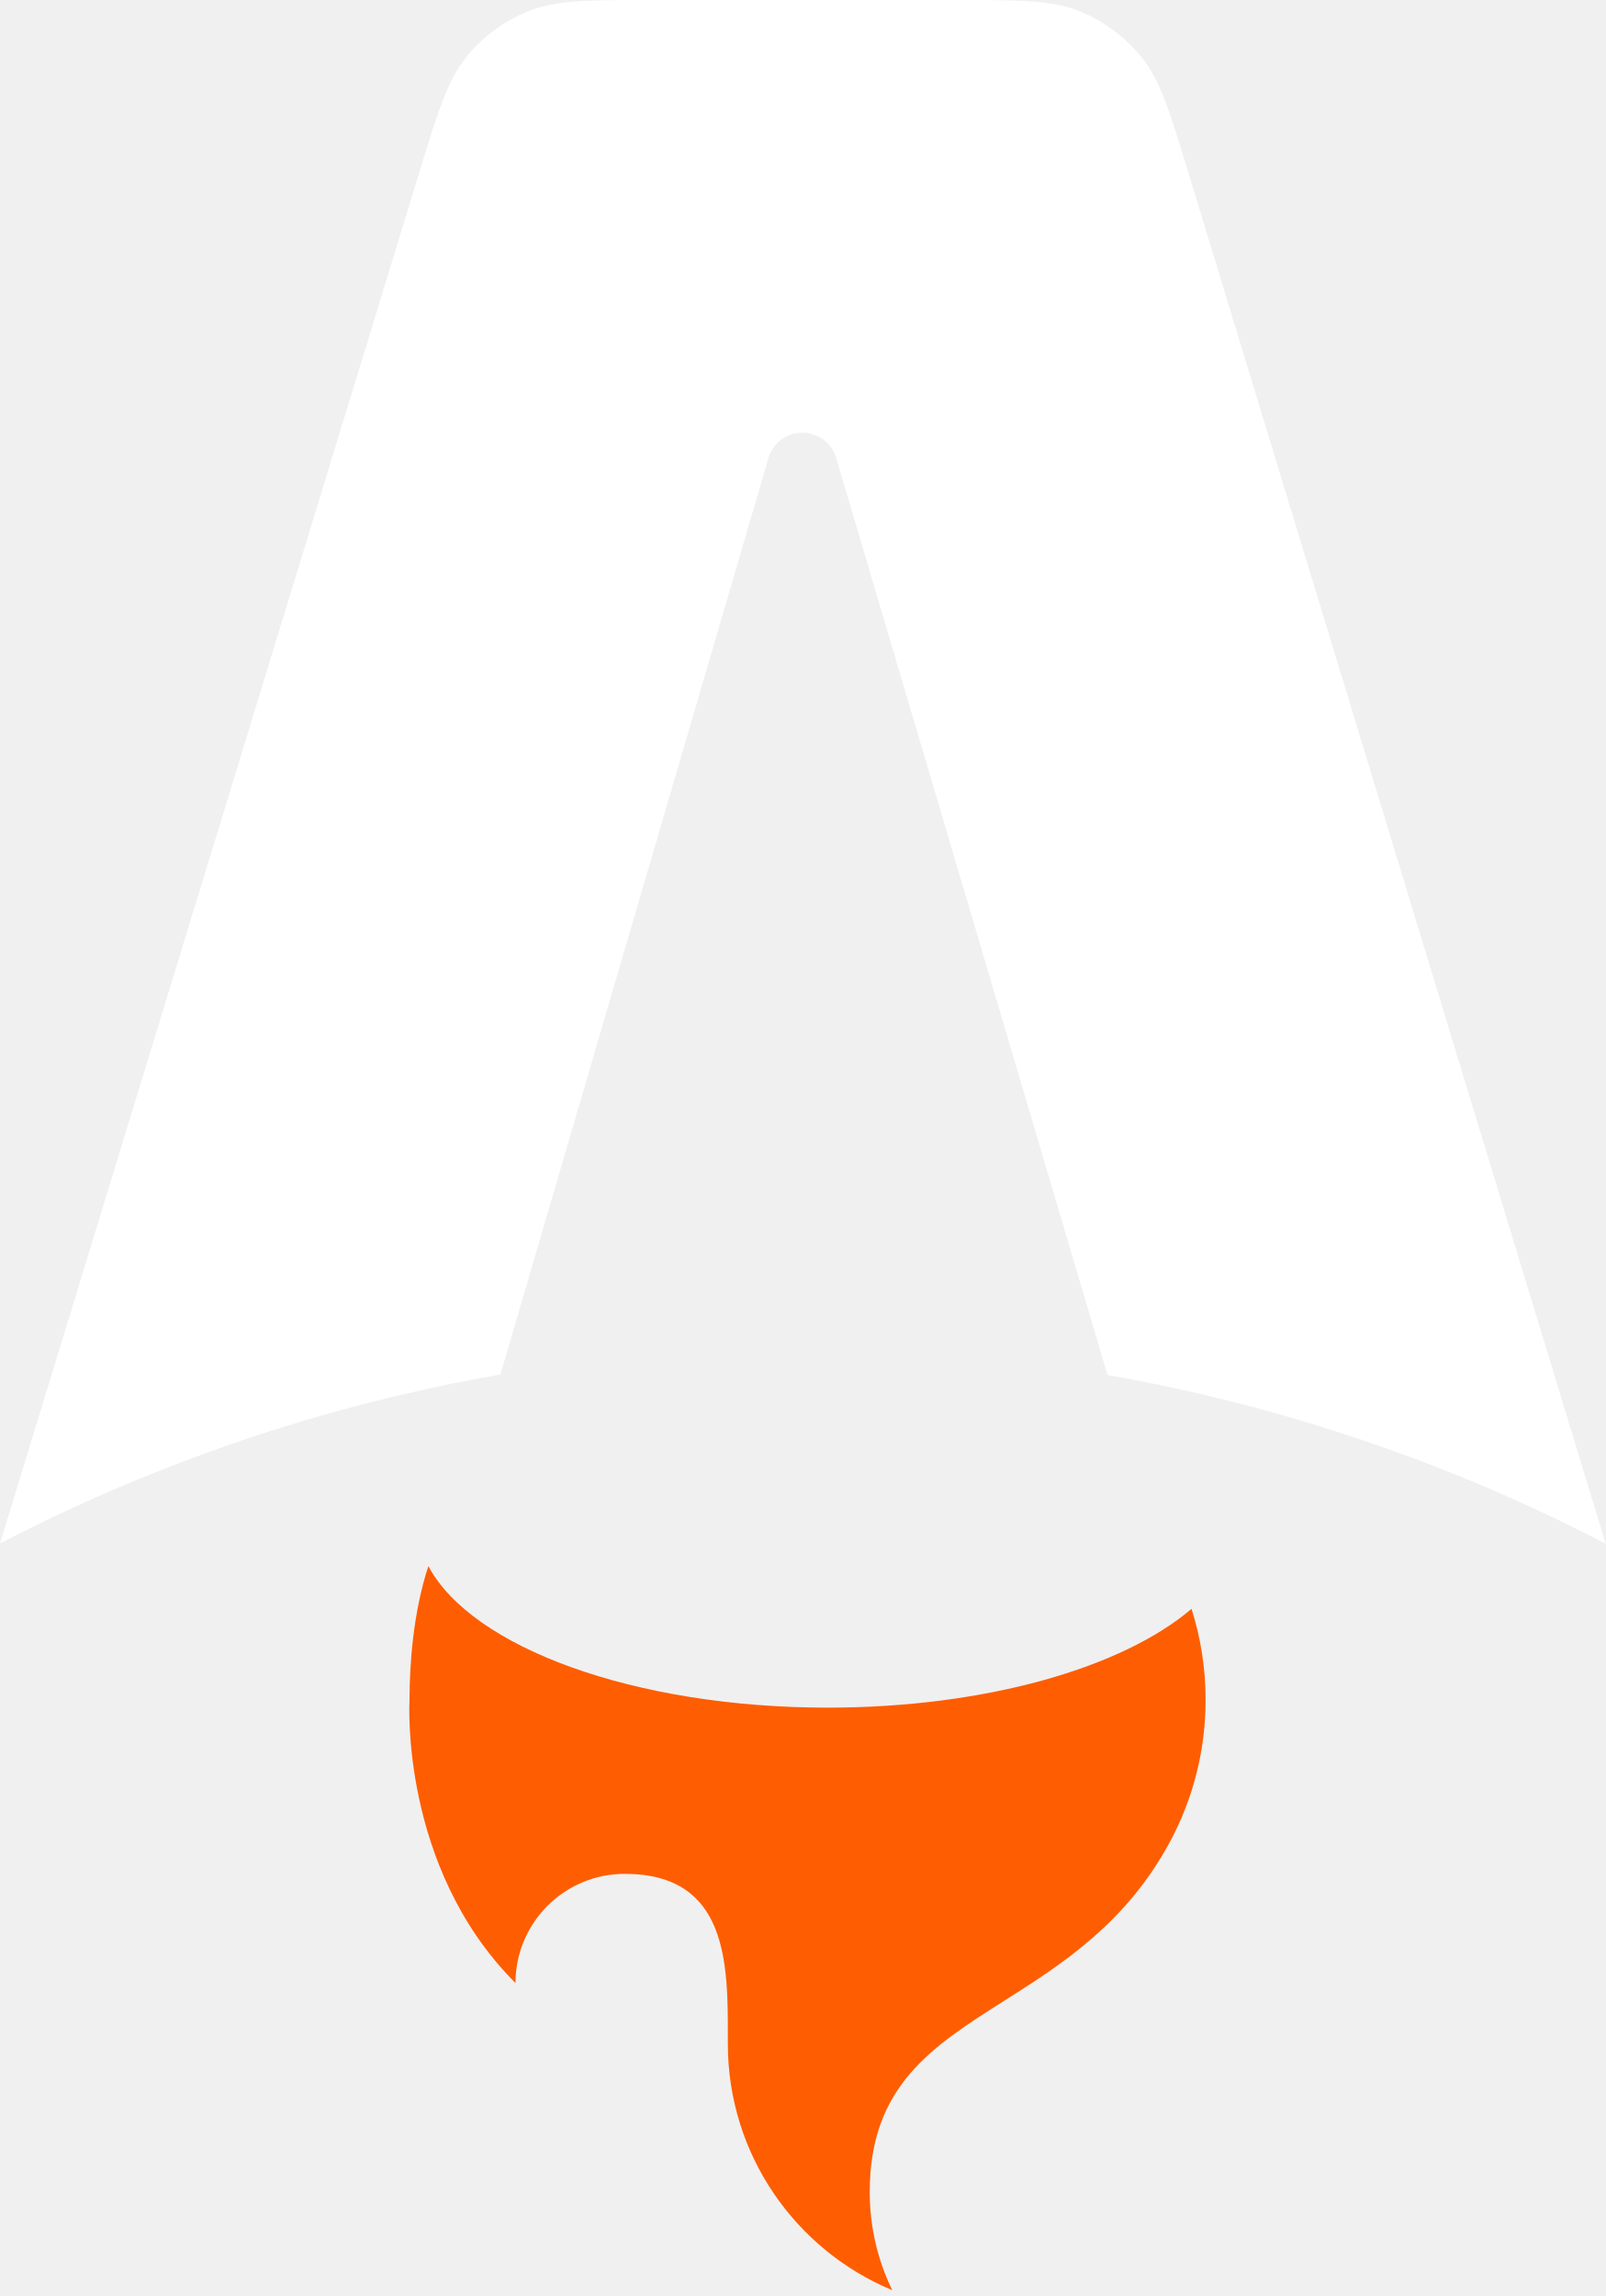
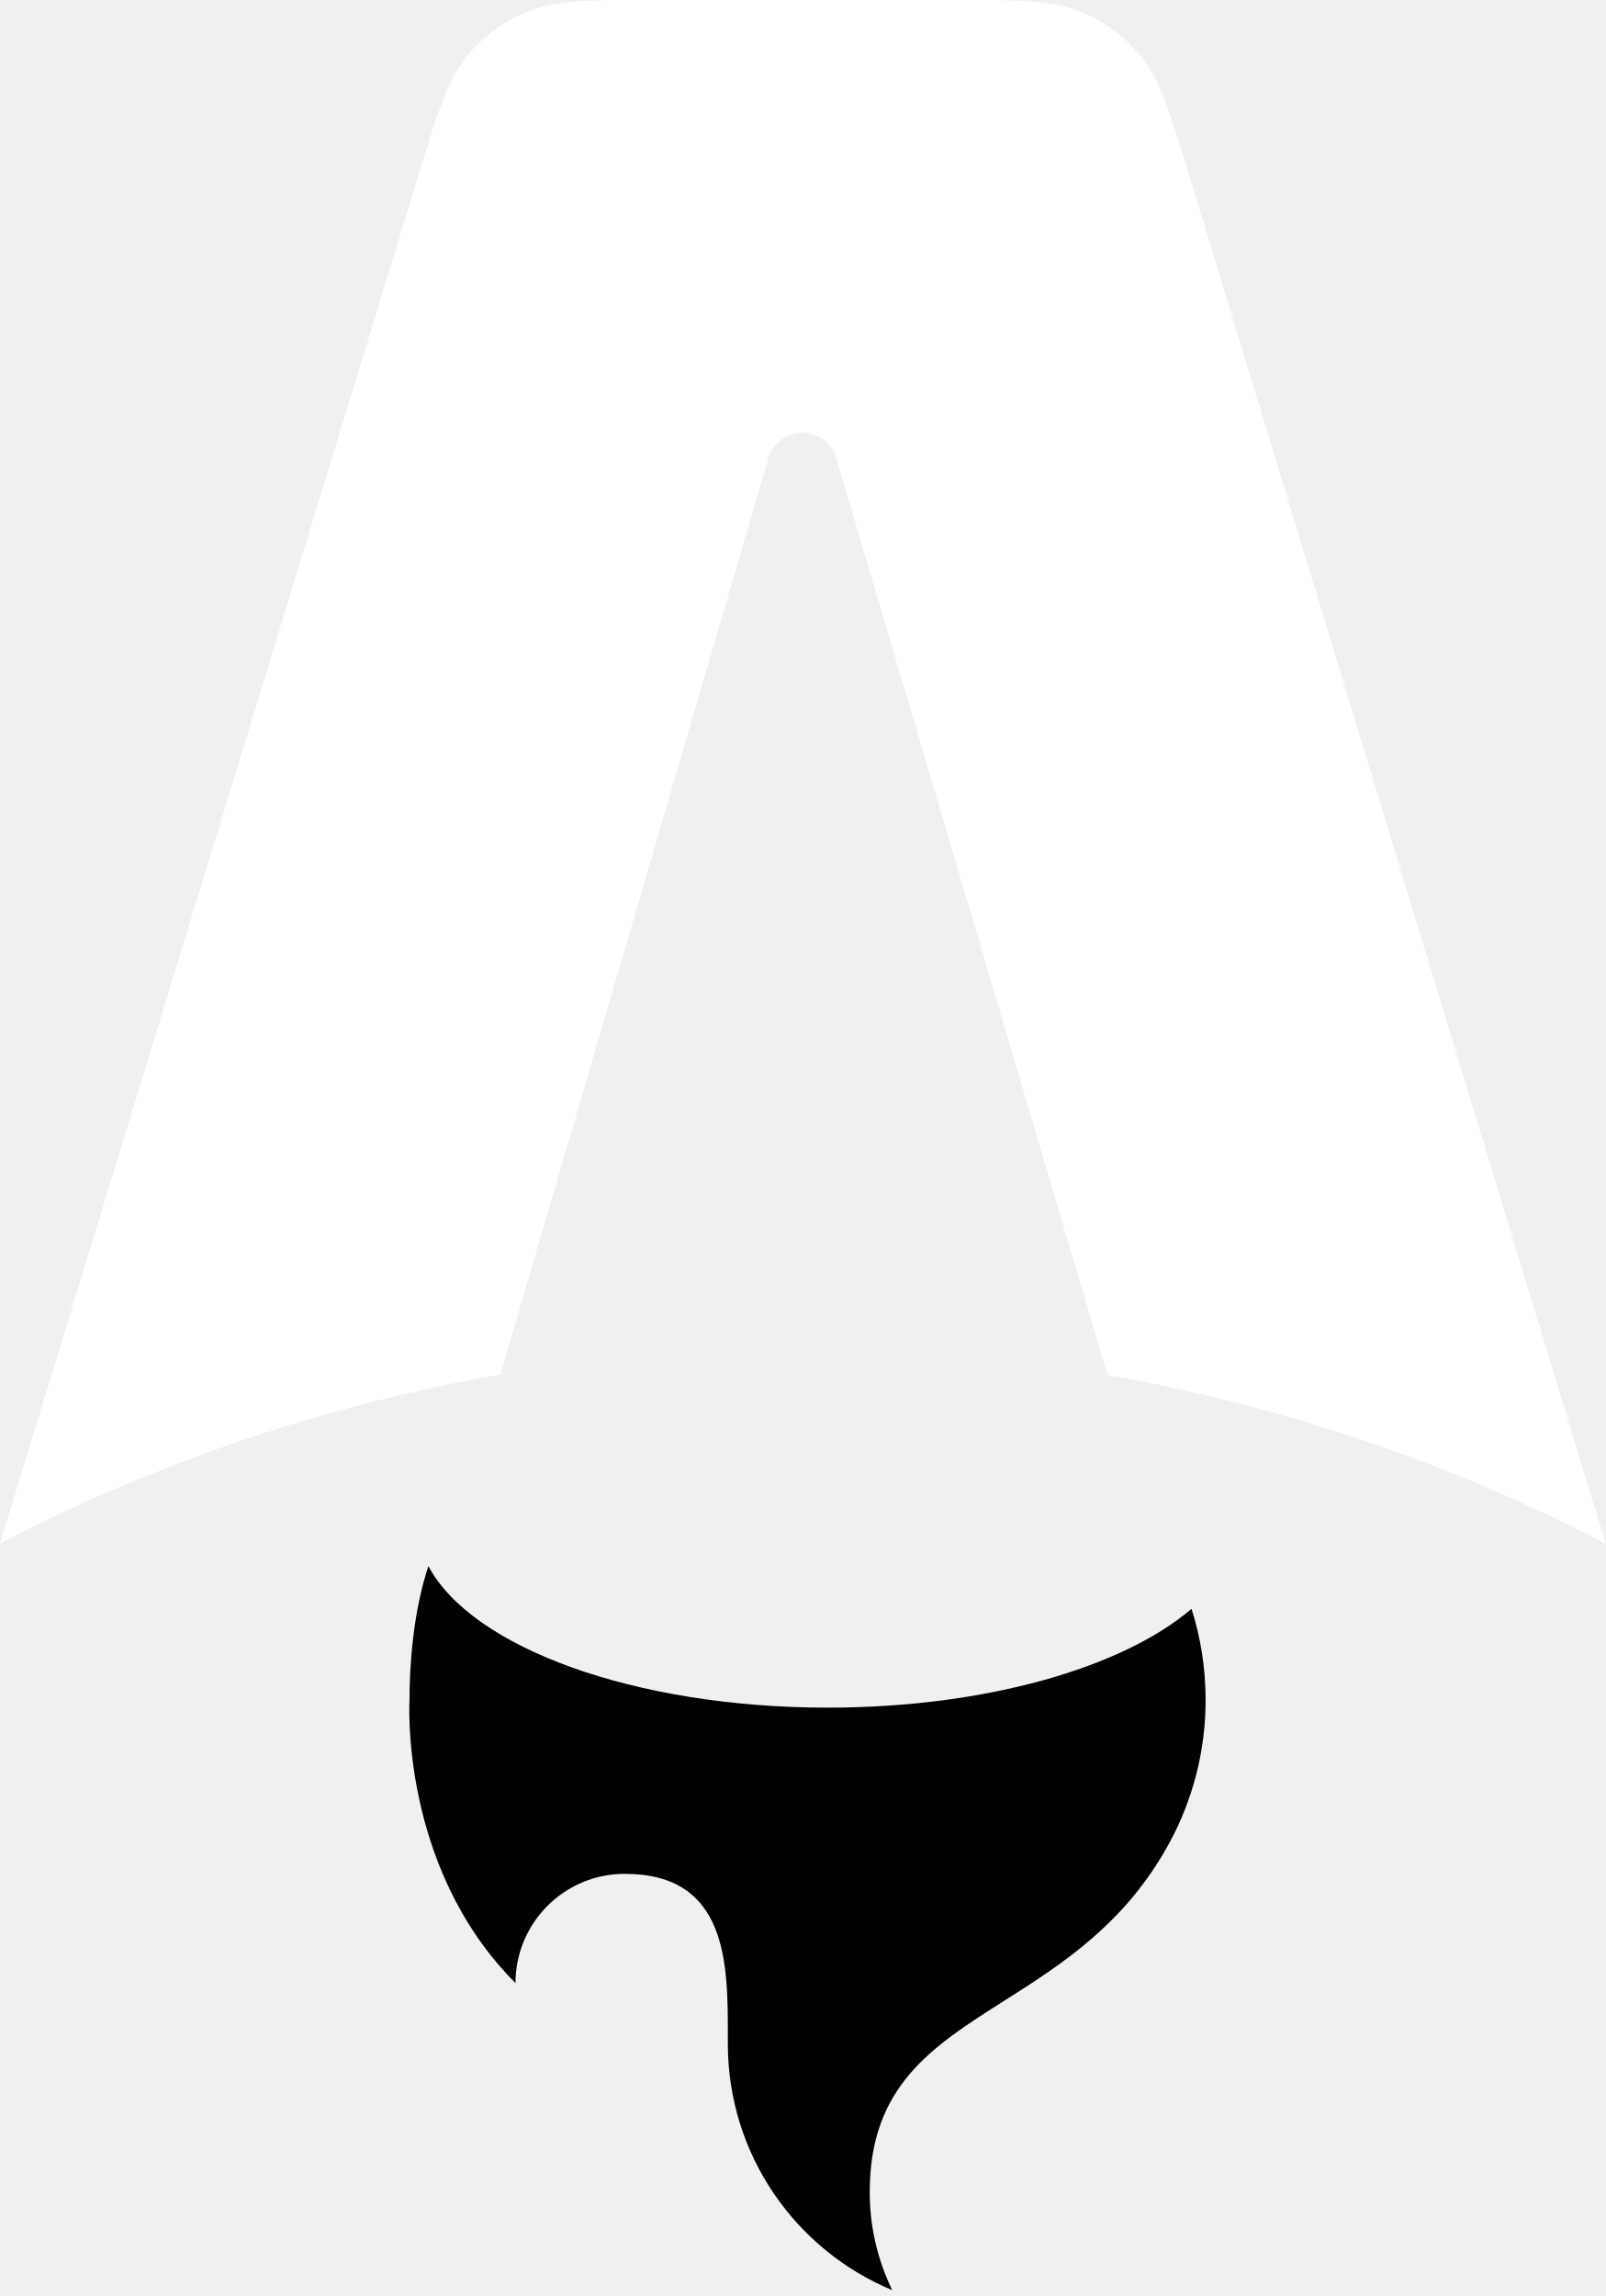
<svg xmlns="http://www.w3.org/2000/svg" viewBox="0 0 256 366" width="256" height="366" preserveAspectRatio="xMidYMid">
  <path fill="#fff" d="M182.022 9.147c2.982 3.702 4.502 8.697 7.543 18.687L256 246.074a276.467 276.467 0 0 0-79.426-26.891L133.318 73.008a5.63 5.63 0 0 0-10.802.017L79.784 219.11A276.453 276.453 0 0 0 0 246.04L66.76 27.783c3.051-9.972 4.577-14.959 7.559-18.654a24.541 24.541 0 0 1 9.946-7.358C88.67 0 93.885 0 104.314 0h47.683c10.443 0 15.664 0 20.074 1.774a24.545 24.545 0 0 1 9.95 7.373Z" />
-   <path fill="#FF5D01" d="M189.972 256.46c-10.952 9.364-32.812 15.751-57.992 15.751-30.904 0-56.807-9.621-63.68-22.56-2.458 7.415-3.009 15.903-3.009 21.324 0 0-1.619 26.623 16.898 45.14 0-9.615 7.795-17.41 17.41-17.41 16.48 0 16.46 14.378 16.446 26.043l-.001 1.041c0 17.705 10.82 32.883 26.21 39.28a35.685 35.685 0 0 1-3.588-15.647c0-16.886 9.913-23.173 21.435-30.48 9.167-5.814 19.353-12.274 26.372-25.232a47.588 47.588 0 0 0 5.742-22.735c0-5.06-.786-9.938-2.243-14.516Z" />
+   <path fill="oklch(69% 0.17 279)" d="M189.972 256.46c-10.952 9.364-32.812 15.751-57.992 15.751-30.904 0-56.807-9.621-63.68-22.56-2.458 7.415-3.009 15.903-3.009 21.324 0 0-1.619 26.623 16.898 45.14 0-9.615 7.795-17.41 17.41-17.41 16.48 0 16.46 14.378 16.446 26.043l-.001 1.041c0 17.705 10.82 32.883 26.21 39.28a35.685 35.685 0 0 1-3.588-15.647c0-16.886 9.913-23.173 21.435-30.48 9.167-5.814 19.353-12.274 26.372-25.232a47.588 47.588 0 0 0 5.742-22.735c0-5.06-.786-9.938-2.243-14.516Z" />
</svg>
